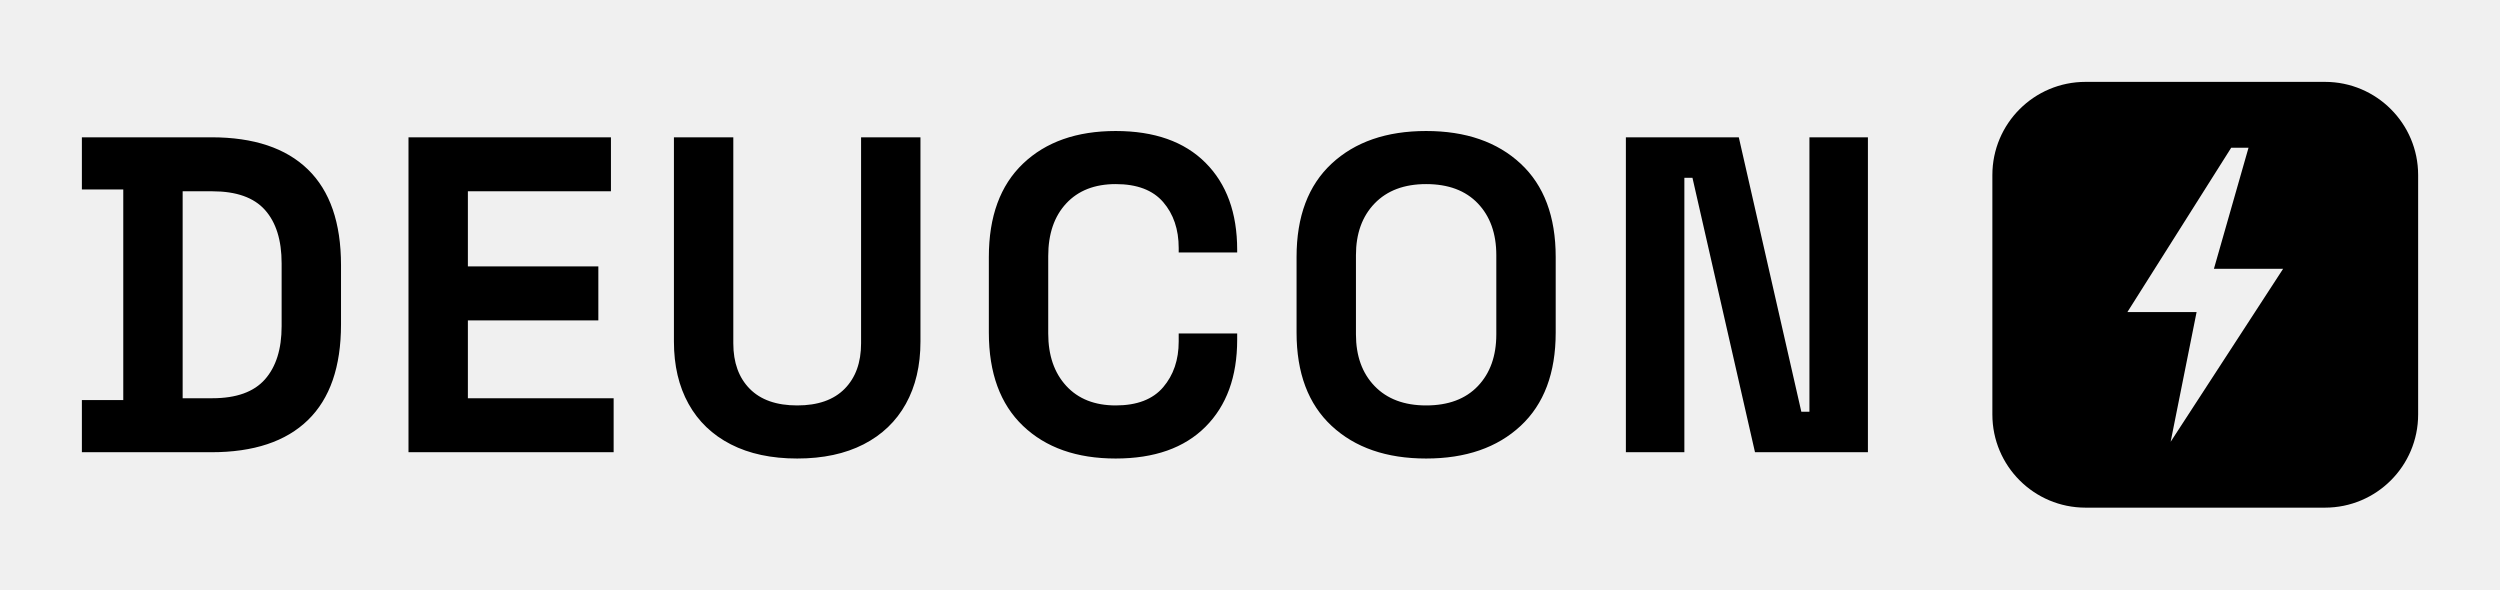
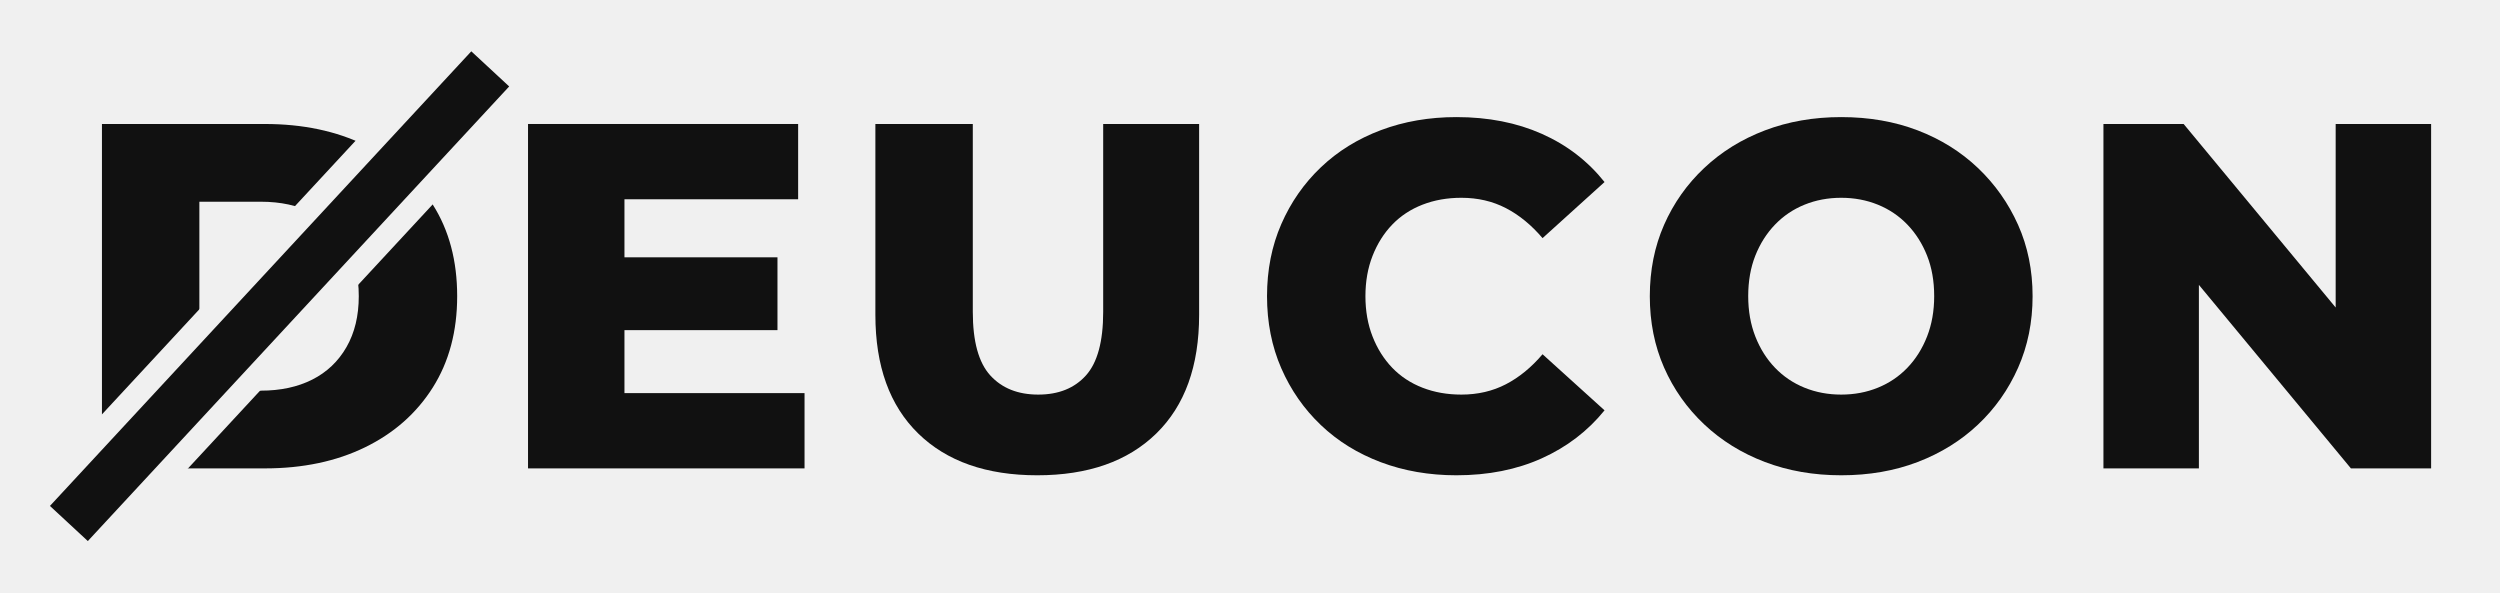
- <svg xmlns="http://www.w3.org/2000/svg" viewBox="-13.60 -100.52 555.70 131.04">
-   <path fill="#000000" d="M33.40 0L4.60 0L4.60-11.60L13.80-11.60L13.80-58.40L4.60-58.40L4.60-70L33.40-70Q47.50-70 54.85-62.85Q62.20-55.70 62.20-41.60L62.20-41.60L62.20-28.40Q62.20-14.30 54.85-7.15Q47.50 0 33.40 0L33.40 0ZM27-58L27-12L33.60-12Q41.60-12 45.30-16.20Q49-20.40 49-28L49-28L49-42Q49-49.70 45.30-53.85Q41.60-58 33.60-58L33.60-58L27-58ZM122.80 0L77.20 0L77.20-70L122.20-70L122.20-58L90.40-58L90.40-41.30L119.40-41.30L119.40-29.30L90.40-29.30L90.40-12L122.80-12L122.80 0ZM163.60 1.40L163.60 1.40Q155 1.40 148.85-1.75Q142.70-4.90 139.45-10.75Q136.20-16.60 136.20-24.60L136.20-24.60L136.20-70L149.40-70L149.40-24.20Q149.40-17.80 153.05-14.10Q156.70-10.40 163.60-10.40L163.60-10.40Q170.50-10.40 174.15-14.10Q177.80-17.80 177.80-24.20L177.80-24.20L177.80-70L191-70L191-24.60Q191-16.60 187.75-10.75Q184.50-4.90 178.35-1.75Q172.20 1.40 163.60 1.40ZM234.40 1.40L234.40 1.40Q221.40 1.40 213.80-5.85Q206.20-13.10 206.20-26.60L206.20-26.60L206.20-43.40Q206.20-56.90 213.80-64.15Q221.40-71.40 234.40-71.40L234.40-71.40Q247.30-71.40 254.35-64.35Q261.40-57.30 261.40-45L261.40-45L261.40-44.40L248.40-44.40L248.40-45.40Q248.40-51.60 244.95-55.60Q241.50-59.60 234.40-59.60L234.40-59.60Q227.40-59.60 223.40-55.30Q219.40-51 219.40-43.60L219.40-43.60L219.40-26.40Q219.40-19.10 223.40-14.75Q227.40-10.40 234.40-10.40L234.40-10.40Q241.50-10.40 244.95-14.45Q248.40-18.50 248.40-24.60L248.40-24.60L248.40-26.40L261.40-26.40L261.40-25Q261.40-12.70 254.35-5.65Q247.30 1.40 234.40 1.40ZM303.40 1.40L303.40 1.40Q290.20 1.40 282.40-5.85Q274.60-13.10 274.60-26.60L274.60-26.60L274.60-43.40Q274.60-56.90 282.40-64.15Q290.20-71.40 303.40-71.40L303.40-71.40Q316.60-71.40 324.40-64.15Q332.20-56.90 332.20-43.40L332.20-43.40L332.20-26.60Q332.20-13.10 324.40-5.85Q316.60 1.40 303.40 1.40ZM303.40-10.40L303.40-10.40Q310.80-10.40 314.90-14.70Q319-19 319-26.20L319-26.20L319-43.80Q319-51 314.90-55.30Q310.80-59.60 303.40-59.60L303.40-59.60Q296.10-59.60 291.95-55.30Q287.80-51 287.80-43.80L287.80-43.80L287.80-26.20Q287.80-19 291.95-14.70Q296.10-10.40 303.40-10.40ZM360.80 0L347.80 0L347.80-70L372.90-70L386.80-9L388.60-9L388.60-70L401.60-70L401.60 0L376.50 0L362.60-61L360.80-61L360.80 0Z" />
-   <path fill-rule="evenodd" fill="#000000" d="M449.966 -82.32H503.202A20.703 20.703 0 0 1 523.904 -61.618V-8.382A20.703 20.703 0 0 1 503.202 12.32H449.966A20.703 20.703 0 0 1 429.264 -8.382V-61.618A20.703 20.703 0 0 1 449.966 -82.32Z M482.35 -67.68 L459.28 -31.16 L474.66 -31.16 L468.89 -2.32 L493.89 -40.77 L478.51 -40.77 L486.20 -67.68 Z" />
+ <svg xmlns="http://www.w3.org/2000/svg" viewBox="-13.72 -95.20 508.12 120.40">
+   <mask id="k4" maskUnits="userSpaceOnUse" x="-1000" y="-1000" width="3000" height="3000">
+     <rect x="-1000" y="-1000" width="3000" height="3000" fill="#fff" />
+     <path d="M7.72 18.10 L93.36 -74.30 L78.48 -88.10 L-7.16 4.30 Z" fill="#000" />
+   </mask>
+   <path d="M40.10 0L7 0L7-70L40.10-70Q51.70-70 60.50-65.70Q69.30-61.40 74.25-53.60Q79.20-45.80 79.20-35L79.20-35Q79.20-24.30 74.25-16.45Q69.30-8.60 60.50-4.30Q51.70 0 40.10 0L40.10 0ZM26.80-54.20L26.80-15.80L39.30-15.80Q45.30-15.80 49.75-18.05Q54.20-20.30 56.70-24.65Q59.20-29 59.20-35L59.20-35Q59.20-41.10 56.70-45.40Q54.20-49.70 49.75-51.95Q45.30-54.20 39.30-54.20L39.30-54.20L26.80-54.20Z" fill="#111111" mask="url(#k4)" />
+   <path d="M4.13 14.77 L89.77 -77.63 L82.07 -84.77 L-3.57 7.63 Z" fill="#111111" />
+   <g fill="#111111">
+     <path d="M113.20-28.10L113.20-15.30L149.80-15.30L149.80 0L93.60 0L93.60-70L148.50-70L148.50-54.70L113.20-54.70L113.20-42.90L144.30-42.90L144.30-28.10L113.20-28.10Z" />
+     <path d="M197.10 1.40L197.10 1.40Q181.60 1.40 172.90-7.10Q164.20-15.60 164.20-31.20L164.20-31.20L164.20-70L184-70L184-31.80Q184-22.80 187.55-18.90Q191.10-15 197.30-15L197.30-15Q203.50-15 207-18.90Q210.50-22.80 210.50-31.80L210.50-31.80L210.50-70L230-70L230-31.20Q230-15.60 221.30-7.10Q212.60 1.40 197.10 1.40Z" />
+     <path d="M282.30 1.40L282.30 1.40Q274.00 1.40 266.95-1.25Q259.90-3.90 254.75-8.80Q249.60-13.70 246.70-20.35Q243.80-27 243.80-35L243.80-35Q243.80-43 246.70-49.65Q249.60-56.30 254.75-61.20Q259.90-66.10 266.95-68.75Q274.00-71.40 282.30-71.40L282.30-71.40Q292.00-71.40 299.65-68Q307.30-64.60 312.40-58.20L312.40-58.20L299.80-46.80Q296.40-50.80 292.35-52.90Q288.30-55 283.30-55L283.30-55Q279.00-55 275.40-53.60Q271.80-52.20 269.25-49.55Q266.70-46.90 265.25-43.20Q263.80-39.50 263.80-35L263.80-35Q263.80-30.50 265.25-26.80Q266.70-23.10 269.25-20.45Q271.80-17.80 275.40-16.40Q279.00-15 283.30-15L283.30-15Q288.30-15 292.35-17.10Q296.40-19.20 299.80-23.20L299.80-23.20L312.40-11.80Q307.30-5.50 299.65-2.05Q292.00 1.40 282.30 1.40Z" />
+     <path d="M360.50 1.40L360.50 1.40Q352.10 1.40 345.00-1.30Q337.90-4 332.65-8.95Q327.40-13.90 324.50-20.50Q321.60-27.10 321.60-35L321.60-35Q321.60-42.90 324.50-49.50Q327.40-56.10 332.65-61.05Q337.90-66 345.00-68.70Q352.10-71.40 360.50-71.40L360.50-71.40Q369.00-71.40 376.05-68.70Q383.10-66 388.30-61.05Q393.50-56.10 396.45-49.50Q399.40-42.90 399.40-35L399.40-35Q399.40-27.10 396.45-20.45Q393.50-13.80 388.30-8.90Q383.10-4 376.05-1.30Q369.00 1.40 360.50 1.40ZM360.50-15L360.50-15Q364.50-15 367.95-16.40Q371.40-17.80 373.95-20.45Q376.50-23.10 377.95-26.80Q379.40-30.50 379.40-35L379.40-35Q379.40-39.60 377.95-43.25Q376.50-46.90 373.95-49.55Q371.40-52.20 367.95-53.60Q364.50-55 360.50-55L360.50-55Q356.50-55 353.05-53.60Q349.60-52.20 347.05-49.55Q344.50-46.90 343.05-43.25Q341.60-39.60 341.60-35L341.60-35Q341.60-30.50 343.05-26.80Q344.50-23.10 347.05-20.45Q349.60-17.80 353.05-16.40Q356.50-15 360.50-15Z" />
+     <path d="M433.20 0L413.80 0L413.80-70L430.10-70L461.00-32.70L461.00-70L480.40-70L480.40 0L464.10 0L433.20-37.30L433.20 0Z" />
+   </g>
</svg>
